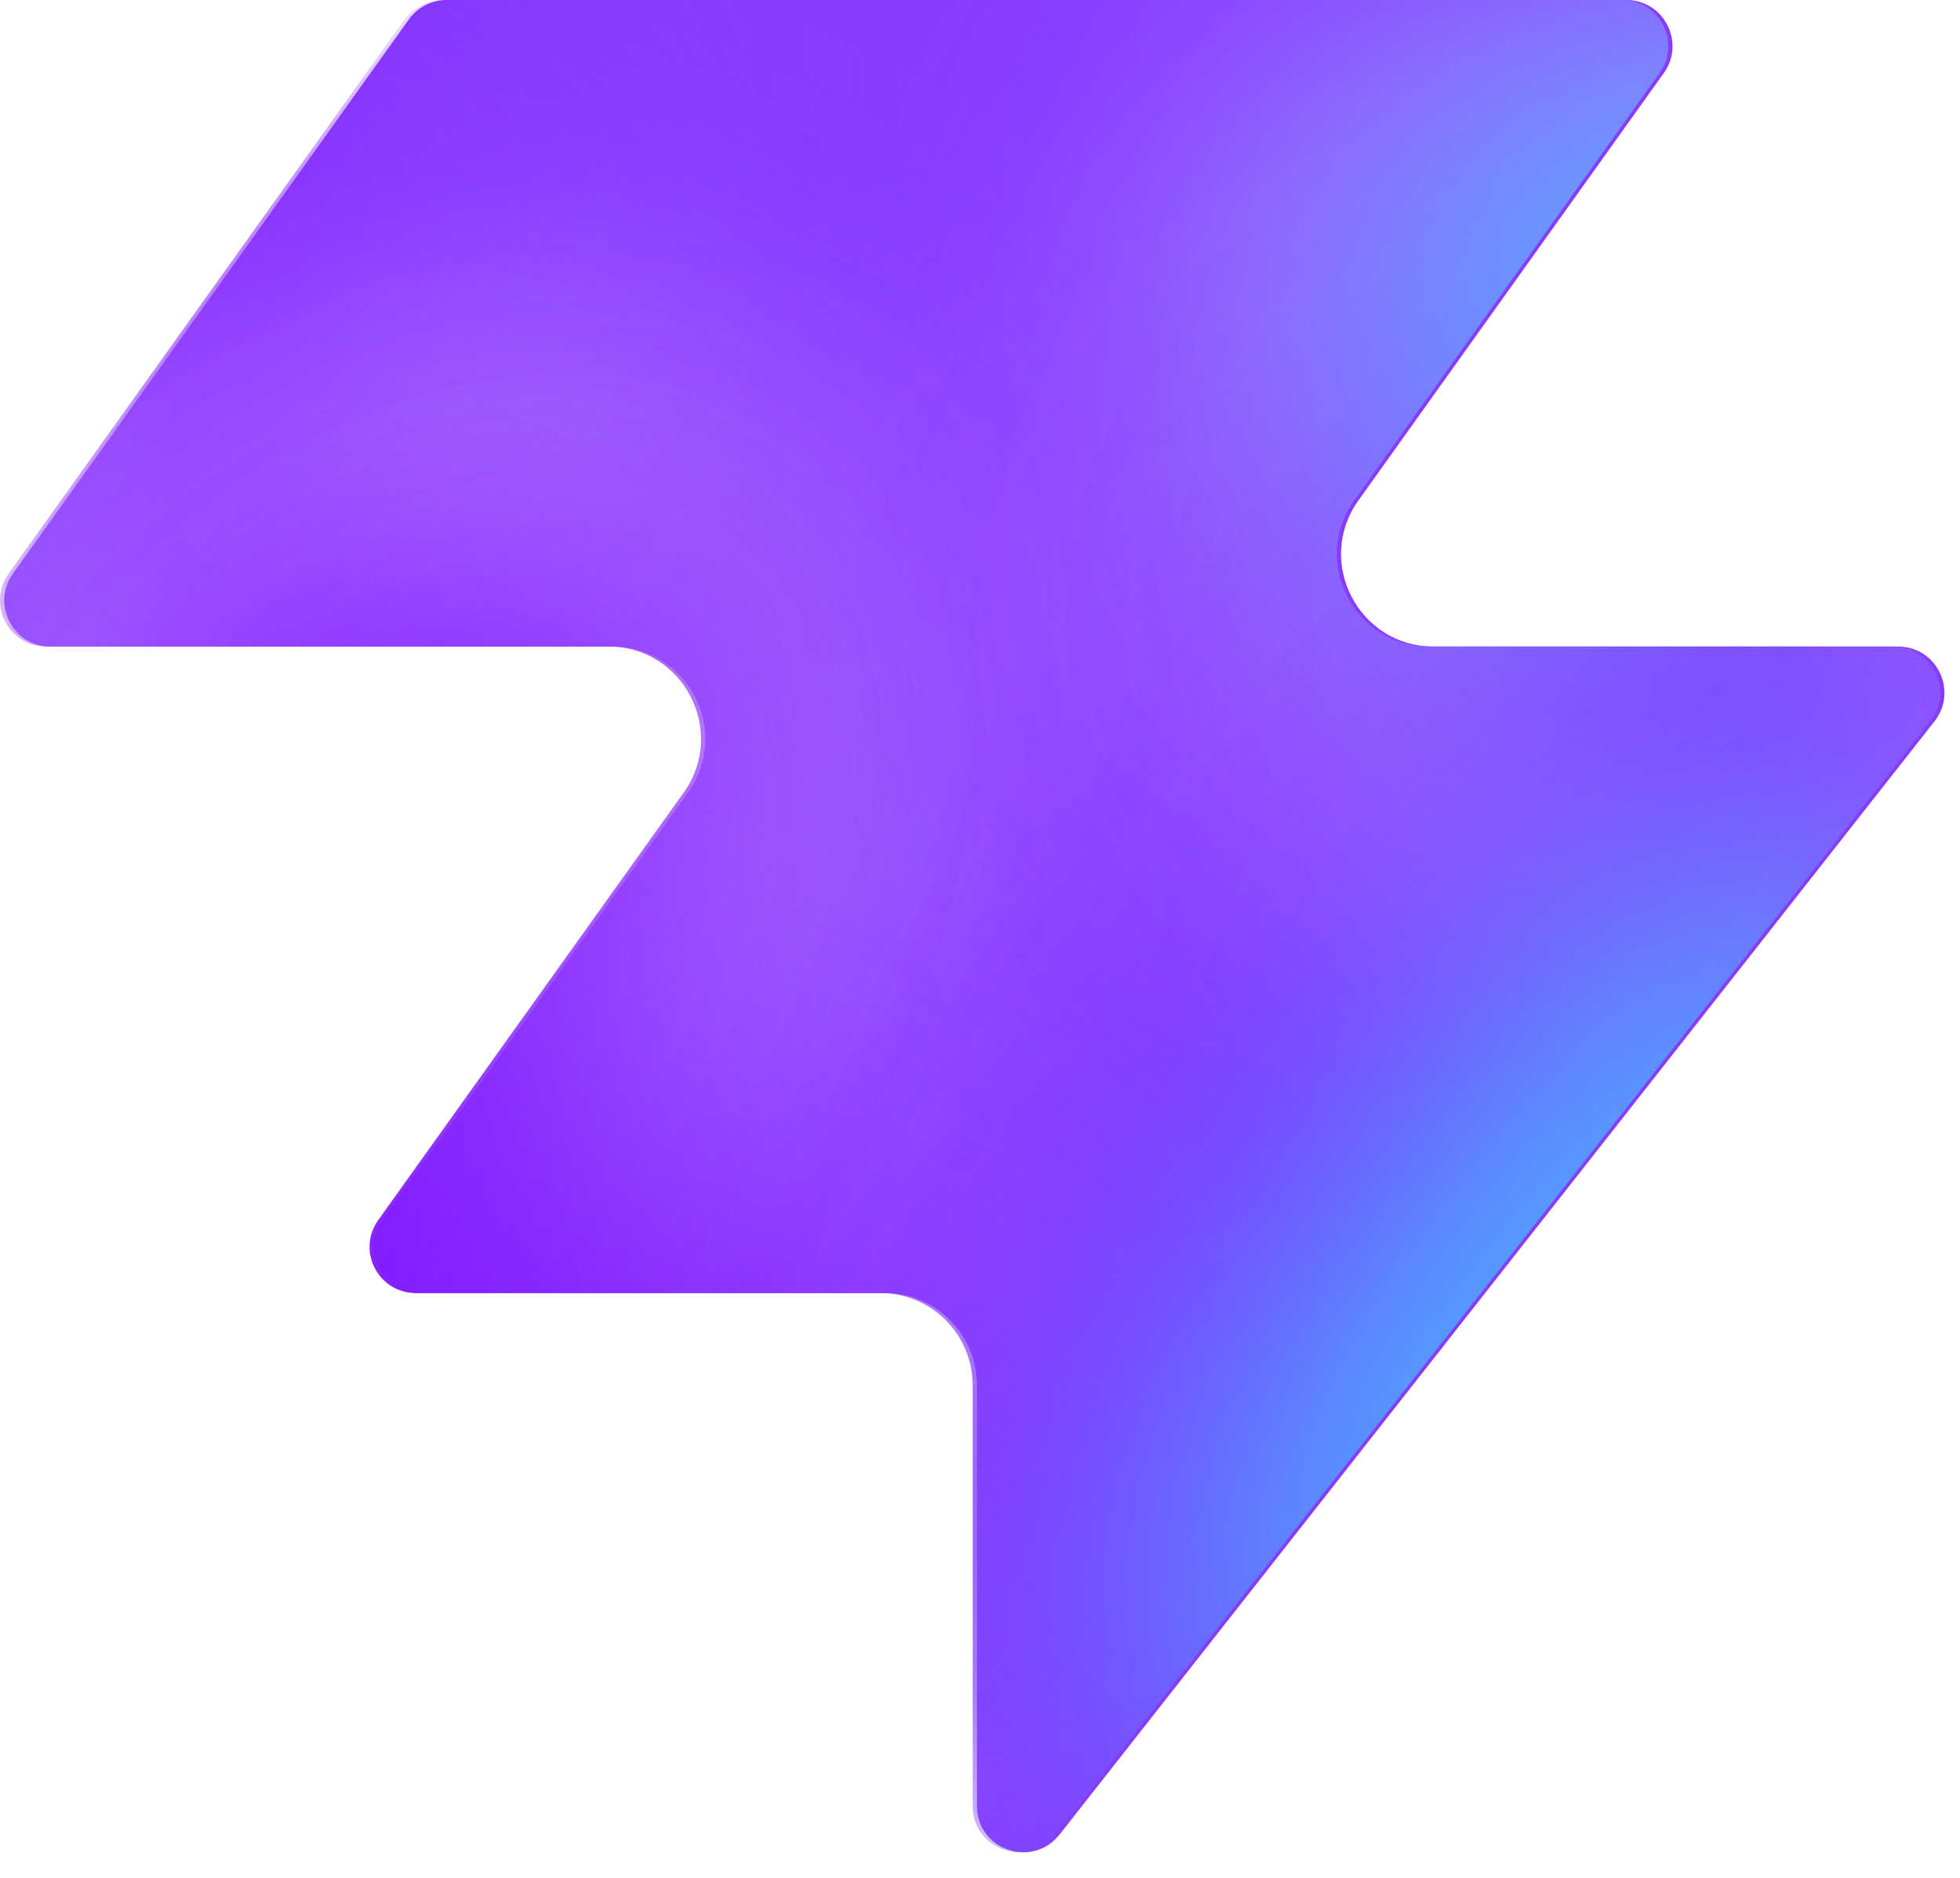
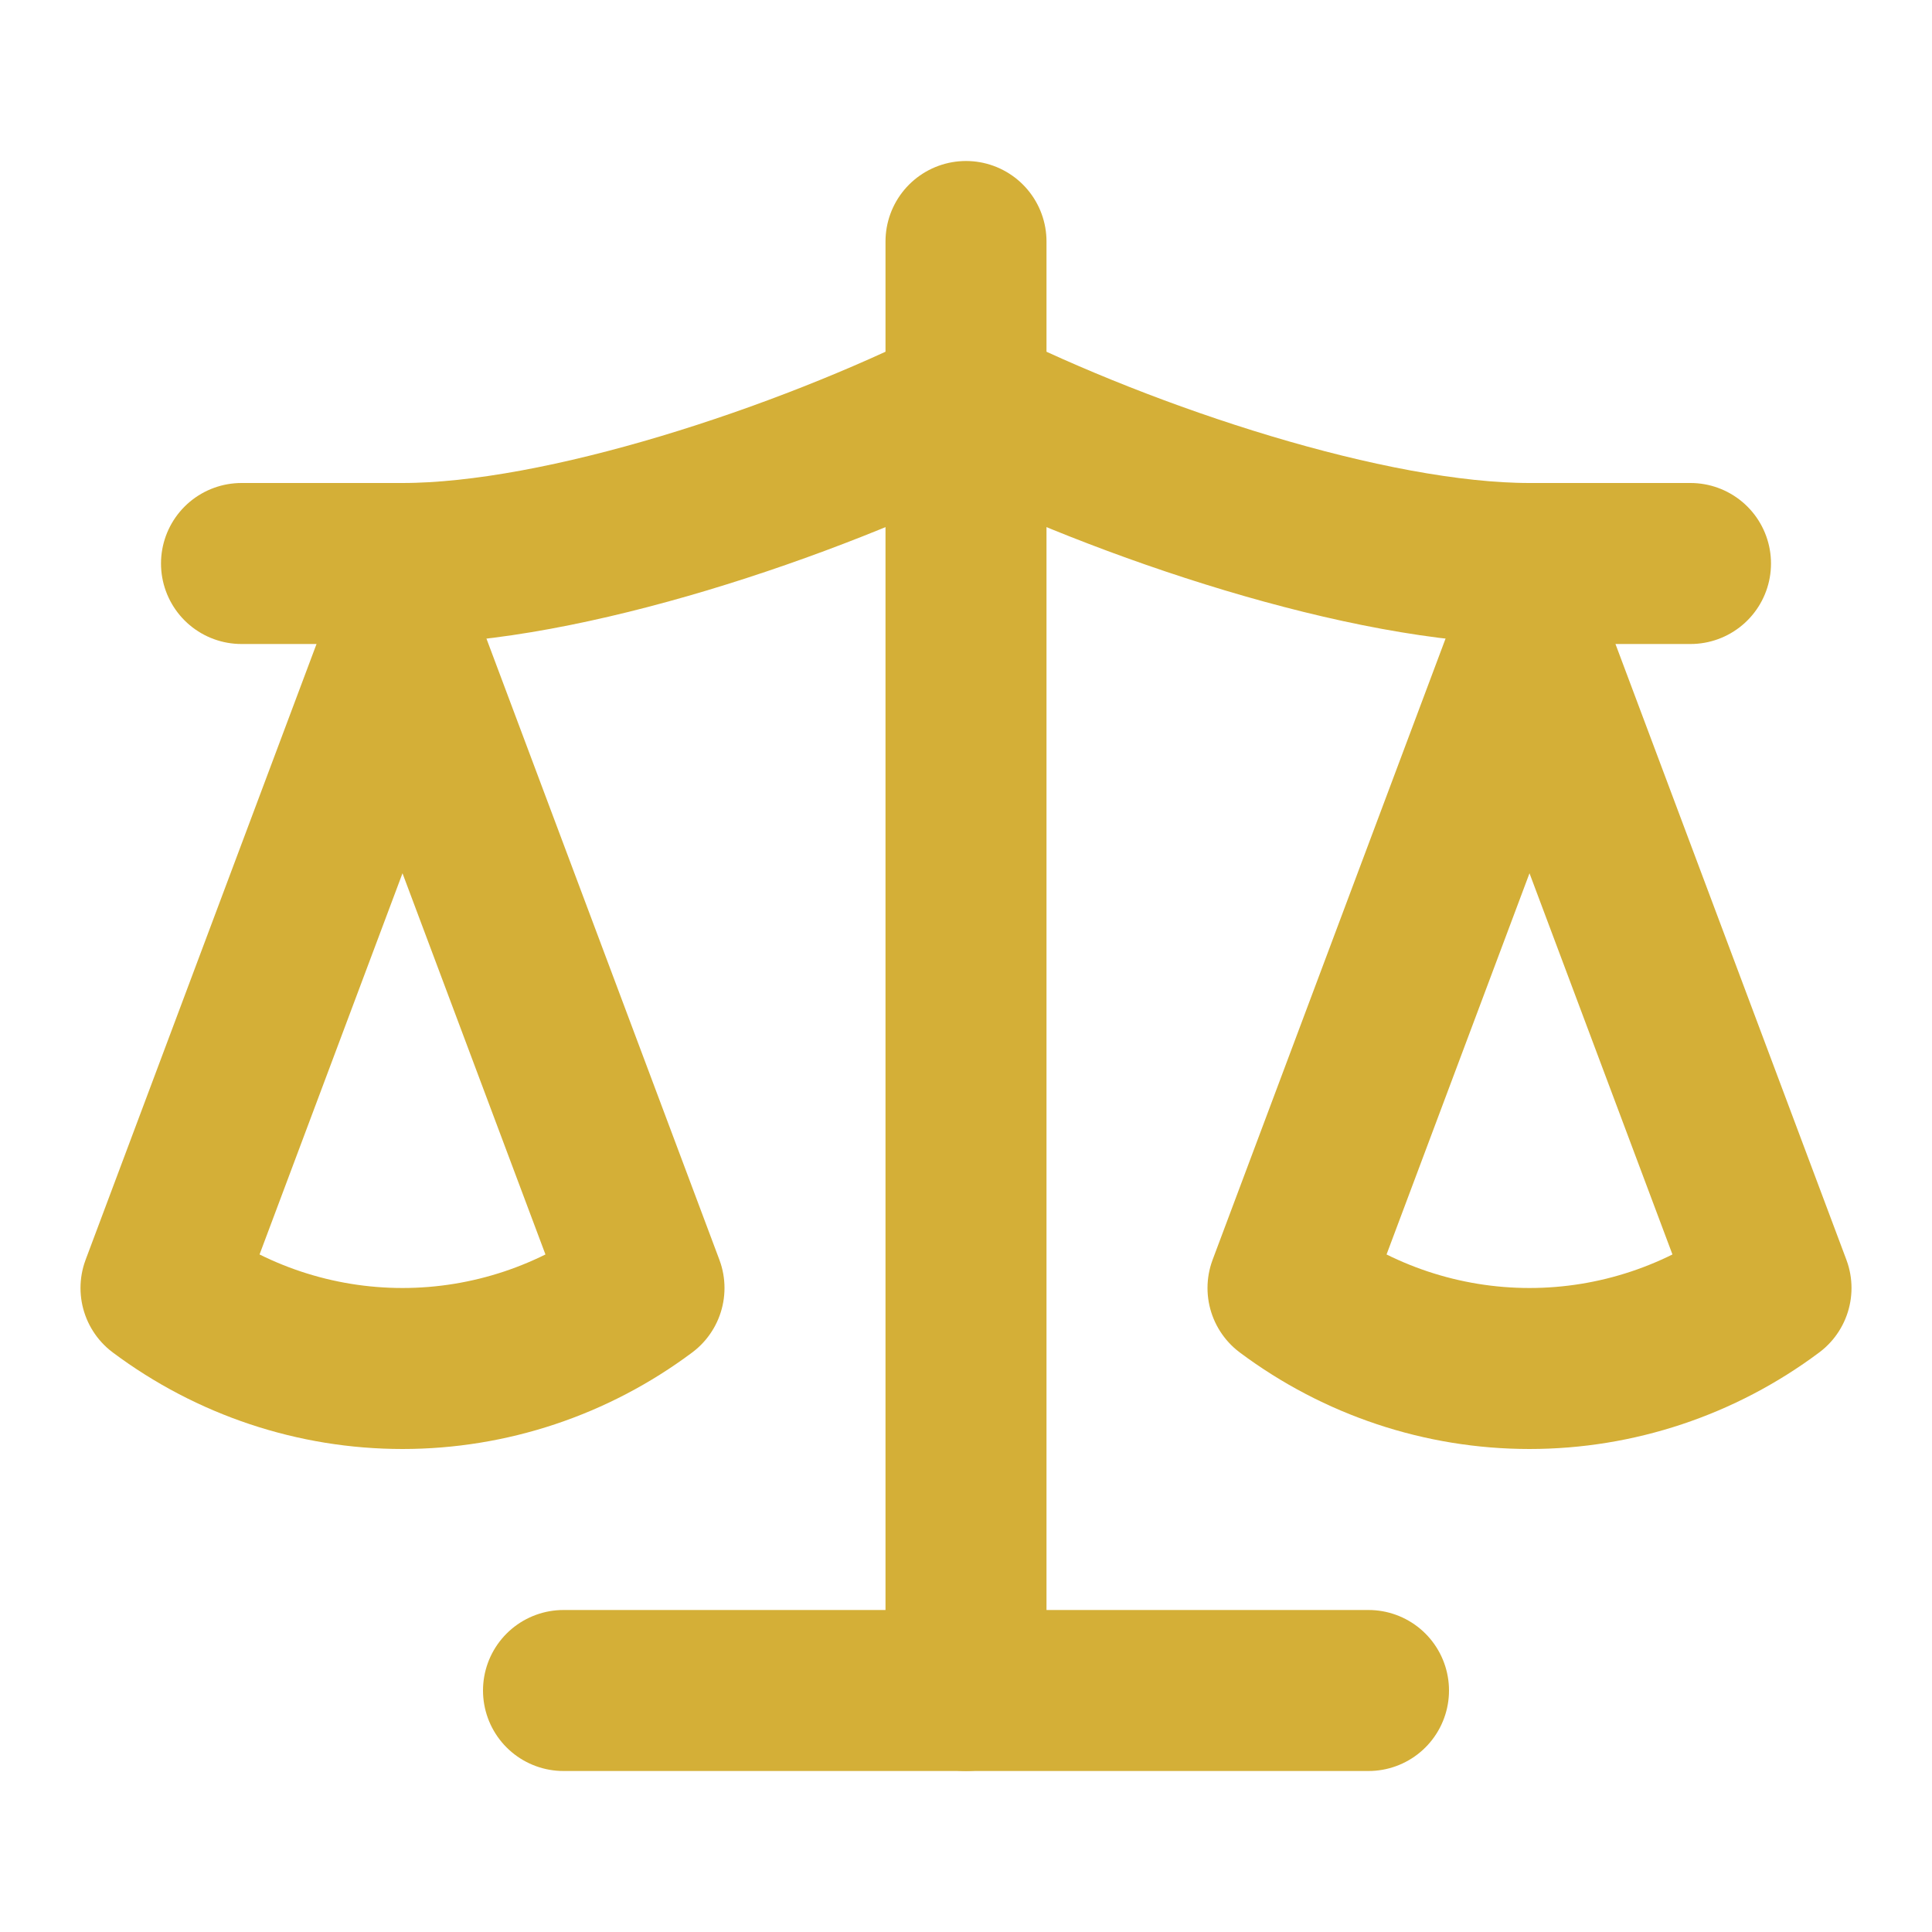
- <svg xmlns="http://www.w3.org/2000/svg" width="48" height="46" fill="none" viewBox="0 0 48 46">
-   <path fill="#863bff" d="M25.946 44.938c-.664.845-2.021.375-2.021-.698V33.937a2.26 2.26 0 0 0-2.262-2.262H10.287c-.92 0-1.456-1.04-.92-1.788l7.48-10.471c1.07-1.497 0-3.578-1.842-3.578H1.237c-.92 0-1.456-1.04-.92-1.788L10.013.474c.214-.297.556-.474.92-.474h28.894c.92 0 1.456 1.04.92 1.788l-7.48 10.471c-1.07 1.498 0 3.579 1.842 3.579h11.377c.943 0 1.473 1.088.89 1.83L25.947 44.94z" style="fill:#863bff;fill:color(display-p3 .525 .23 1);fill-opacity:1" />
-   <mask id="a" width="48" height="46" x="0" y="0" maskUnits="userSpaceOnUse" style="mask-type:alpha">
-     <path fill="#000" d="M25.842 44.938c-.664.844-2.021.375-2.021-.698V33.937a2.26 2.26 0 0 0-2.262-2.262H10.183c-.92 0-1.456-1.04-.92-1.788l7.48-10.471c1.07-1.498 0-3.579-1.842-3.579H1.133c-.92 0-1.456-1.04-.92-1.787L9.91.473c.214-.297.556-.474.92-.474h28.894c.92 0 1.456 1.04.92 1.788l-7.48 10.471c-1.07 1.498 0 3.578 1.842 3.578h11.377c.943 0 1.473 1.088.89 1.832L25.843 44.94z" style="fill:#000;fill-opacity:1" />
-   </mask>
-   <g mask="url(#a)">
-     <g filter="url(#b)">
-       <ellipse cx="5.508" cy="14.704" fill="#ede6ff" rx="5.508" ry="14.704" style="fill:#ede6ff;fill:color(display-p3 .927 .903 1);fill-opacity:1" transform="matrix(.00324 1 1 -.00324 -4.47 31.516)" />
-     </g>
-     <g filter="url(#c)">
-       <ellipse cx="10.399" cy="29.851" fill="#ede6ff" rx="10.399" ry="29.851" style="fill:#ede6ff;fill:color(display-p3 .927 .903 1);fill-opacity:1" transform="matrix(.00324 1 1 -.00324 -39.328 7.883)" />
-     </g>
-     <g filter="url(#d)">
-       <ellipse cx="5.508" cy="30.487" fill="#7e14ff" rx="5.508" ry="30.487" style="fill:#7e14ff;fill:color(display-p3 .492 .077 1);fill-opacity:1" transform="rotate(89.814 -25.913 -14.639)scale(1 -1)" />
-     </g>
-     <g filter="url(#e)">
-       <ellipse cx="5.508" cy="30.599" fill="#7e14ff" rx="5.508" ry="30.599" style="fill:#7e14ff;fill:color(display-p3 .492 .077 1);fill-opacity:1" transform="rotate(89.814 -32.644 -3.334)scale(1 -1)" />
-     </g>
-     <g filter="url(#f)">
-       <ellipse cx="5.508" cy="30.599" fill="#7e14ff" rx="5.508" ry="30.599" style="fill:#7e14ff;fill:color(display-p3 .492 .077 1);fill-opacity:1" transform="matrix(.00324 1 1 -.00324 -34.34 30.47)" />
-     </g>
-     <g filter="url(#g)">
-       <ellipse cx="14.072" cy="22.078" fill="#ede6ff" rx="14.072" ry="22.078" style="fill:#ede6ff;fill:color(display-p3 .927 .903 1);fill-opacity:1" transform="rotate(93.35 24.506 48.493)scale(-1 1)" />
-     </g>
-     <g filter="url(#h)">
-       <ellipse cx="3.47" cy="21.501" fill="#7e14ff" rx="3.47" ry="21.501" style="fill:#7e14ff;fill:color(display-p3 .492 .077 1);fill-opacity:1" transform="rotate(89.009 28.708 47.59)scale(-1 1)" />
-     </g>
-     <g filter="url(#i)">
-       <ellipse cx="3.47" cy="21.501" fill="#7e14ff" rx="3.47" ry="21.501" style="fill:#7e14ff;fill:color(display-p3 .492 .077 1);fill-opacity:1" transform="rotate(89.009 28.708 47.59)scale(-1 1)" />
-     </g>
-     <g filter="url(#j)">
-       <ellipse cx=".387" cy="8.972" fill="#7e14ff" rx="4.407" ry="29.108" style="fill:#7e14ff;fill:color(display-p3 .492 .077 1);fill-opacity:1" transform="rotate(39.51 .387 8.972)" />
-     </g>
-     <g filter="url(#k)">
-       <ellipse cx="47.523" cy="-6.092" fill="#7e14ff" rx="4.407" ry="29.108" style="fill:#7e14ff;fill:color(display-p3 .492 .077 1);fill-opacity:1" transform="rotate(37.892 47.523 -6.092)" />
-     </g>
-     <g filter="url(#l)">
-       <ellipse cx="41.412" cy="6.333" fill="#47bfff" rx="5.971" ry="9.665" style="fill:#47bfff;fill:color(display-p3 .28 .748 1);fill-opacity:1" transform="rotate(37.892 41.412 6.333)" />
-     </g>
-     <g filter="url(#m)">
-       <ellipse cx="-1.879" cy="38.332" fill="#7e14ff" rx="4.407" ry="29.108" style="fill:#7e14ff;fill:color(display-p3 .492 .077 1);fill-opacity:1" transform="rotate(37.892 -1.88 38.332)" />
-     </g>
-     <g filter="url(#n)">
-       <ellipse cx="-1.879" cy="38.332" fill="#7e14ff" rx="4.407" ry="29.108" style="fill:#7e14ff;fill:color(display-p3 .492 .077 1);fill-opacity:1" transform="rotate(37.892 -1.88 38.332)" />
-     </g>
-     <g filter="url(#o)">
-       <ellipse cx="35.651" cy="29.907" fill="#7e14ff" rx="4.407" ry="29.108" style="fill:#7e14ff;fill:color(display-p3 .492 .077 1);fill-opacity:1" transform="rotate(37.892 35.651 29.907)" />
-     </g>
-     <g filter="url(#p)">
-       <ellipse cx="38.418" cy="32.4" fill="#47bfff" rx="5.971" ry="15.297" style="fill:#47bfff;fill:color(display-p3 .28 .748 1);fill-opacity:1" transform="rotate(37.892 38.418 32.4)" />
-     </g>
-   </g>
-   <defs>
-     <filter id="b" width="60.045" height="41.654" x="-19.77" y="16.149" color-interpolation-filters="sRGB" filterUnits="userSpaceOnUse">
-       <feFlood flood-opacity="0" result="BackgroundImageFix" />
-       <feBlend in="SourceGraphic" in2="BackgroundImageFix" result="shape" />
-       <feGaussianBlur result="effect1_foregroundBlur_2002_17158" stdDeviation="7.659" />
-     </filter>
-     <filter id="c" width="90.34" height="51.437" x="-54.613" y="-7.533" color-interpolation-filters="sRGB" filterUnits="userSpaceOnUse">
-       <feFlood flood-opacity="0" result="BackgroundImageFix" />
-       <feBlend in="SourceGraphic" in2="BackgroundImageFix" result="shape" />
-       <feGaussianBlur result="effect1_foregroundBlur_2002_17158" stdDeviation="7.659" />
-     </filter>
-     <filter id="d" width="79.355" height="29.4" x="-49.64" y="2.03" color-interpolation-filters="sRGB" filterUnits="userSpaceOnUse">
-       <feFlood flood-opacity="0" result="BackgroundImageFix" />
-       <feBlend in="SourceGraphic" in2="BackgroundImageFix" result="shape" />
-       <feGaussianBlur result="effect1_foregroundBlur_2002_17158" stdDeviation="4.596" />
-     </filter>
-     <filter id="e" width="79.579" height="29.4" x="-45.045" y="20.029" color-interpolation-filters="sRGB" filterUnits="userSpaceOnUse">
-       <feFlood flood-opacity="0" result="BackgroundImageFix" />
-       <feBlend in="SourceGraphic" in2="BackgroundImageFix" result="shape" />
-       <feGaussianBlur result="effect1_foregroundBlur_2002_17158" stdDeviation="4.596" />
-     </filter>
-     <filter id="f" width="79.579" height="29.4" x="-43.513" y="21.178" color-interpolation-filters="sRGB" filterUnits="userSpaceOnUse">
-       <feFlood flood-opacity="0" result="BackgroundImageFix" />
-       <feBlend in="SourceGraphic" in2="BackgroundImageFix" result="shape" />
-       <feGaussianBlur result="effect1_foregroundBlur_2002_17158" stdDeviation="4.596" />
-     </filter>
-     <filter id="g" width="74.749" height="58.852" x="15.756" y="-17.901" color-interpolation-filters="sRGB" filterUnits="userSpaceOnUse">
-       <feFlood flood-opacity="0" result="BackgroundImageFix" />
-       <feBlend in="SourceGraphic" in2="BackgroundImageFix" result="shape" />
-       <feGaussianBlur result="effect1_foregroundBlur_2002_17158" stdDeviation="7.659" />
-     </filter>
-     <filter id="h" width="61.377" height="25.362" x="23.548" y="2.284" color-interpolation-filters="sRGB" filterUnits="userSpaceOnUse">
-       <feFlood flood-opacity="0" result="BackgroundImageFix" />
-       <feBlend in="SourceGraphic" in2="BackgroundImageFix" result="shape" />
-       <feGaussianBlur result="effect1_foregroundBlur_2002_17158" stdDeviation="4.596" />
-     </filter>
-     <filter id="i" width="61.377" height="25.362" x="23.548" y="2.284" color-interpolation-filters="sRGB" filterUnits="userSpaceOnUse">
-       <feFlood flood-opacity="0" result="BackgroundImageFix" />
-       <feBlend in="SourceGraphic" in2="BackgroundImageFix" result="shape" />
-       <feGaussianBlur result="effect1_foregroundBlur_2002_17158" stdDeviation="4.596" />
-     </filter>
-     <filter id="j" width="56.045" height="63.649" x="-27.636" y="-22.853" color-interpolation-filters="sRGB" filterUnits="userSpaceOnUse">
-       <feFlood flood-opacity="0" result="BackgroundImageFix" />
-       <feBlend in="SourceGraphic" in2="BackgroundImageFix" result="shape" />
-       <feGaussianBlur result="effect1_foregroundBlur_2002_17158" stdDeviation="4.596" />
-     </filter>
-     <filter id="k" width="54.814" height="64.646" x="20.116" y="-38.415" color-interpolation-filters="sRGB" filterUnits="userSpaceOnUse">
-       <feFlood flood-opacity="0" result="BackgroundImageFix" />
-       <feBlend in="SourceGraphic" in2="BackgroundImageFix" result="shape" />
-       <feGaussianBlur result="effect1_foregroundBlur_2002_17158" stdDeviation="4.596" />
-     </filter>
-     <filter id="l" width="33.541" height="35.313" x="24.641" y="-11.323" color-interpolation-filters="sRGB" filterUnits="userSpaceOnUse">
-       <feFlood flood-opacity="0" result="BackgroundImageFix" />
-       <feBlend in="SourceGraphic" in2="BackgroundImageFix" result="shape" />
-       <feGaussianBlur result="effect1_foregroundBlur_2002_17158" stdDeviation="4.596" />
-     </filter>
-     <filter id="m" width="54.814" height="64.646" x="-29.286" y="6.009" color-interpolation-filters="sRGB" filterUnits="userSpaceOnUse">
-       <feFlood flood-opacity="0" result="BackgroundImageFix" />
-       <feBlend in="SourceGraphic" in2="BackgroundImageFix" result="shape" />
-       <feGaussianBlur result="effect1_foregroundBlur_2002_17158" stdDeviation="4.596" />
-     </filter>
-     <filter id="n" width="54.814" height="64.646" x="-29.286" y="6.009" color-interpolation-filters="sRGB" filterUnits="userSpaceOnUse">
-       <feFlood flood-opacity="0" result="BackgroundImageFix" />
-       <feBlend in="SourceGraphic" in2="BackgroundImageFix" result="shape" />
-       <feGaussianBlur result="effect1_foregroundBlur_2002_17158" stdDeviation="4.596" />
-     </filter>
-     <filter id="o" width="54.814" height="64.646" x="8.244" y="-2.416" color-interpolation-filters="sRGB" filterUnits="userSpaceOnUse">
-       <feFlood flood-opacity="0" result="BackgroundImageFix" />
-       <feBlend in="SourceGraphic" in2="BackgroundImageFix" result="shape" />
-       <feGaussianBlur result="effect1_foregroundBlur_2002_17158" stdDeviation="4.596" />
-     </filter>
-     <filter id="p" width="39.409" height="43.623" x="18.713" y="10.588" color-interpolation-filters="sRGB" filterUnits="userSpaceOnUse">
-       <feFlood flood-opacity="0" result="BackgroundImageFix" />
-       <feBlend in="SourceGraphic" in2="BackgroundImageFix" result="shape" />
-       <feGaussianBlur result="effect1_foregroundBlur_2002_17158" stdDeviation="4.596" />
-     </filter>
-   </defs>
+ <svg xmlns="http://www.w3.org/2000/svg" viewBox="0 0 24 24" fill="none" stroke="#D4AF37" stroke-width="2" stroke-linecap="round" stroke-linejoin="round">
+   <path d="m16 16 3-8 3 8c-.87.65-1.92 1-3 1s-2.13-.35-3-1Z" />
+   <path d="m2 16 3-8 3 8c-.87.65-1.92 1-3 1s-2.13-.35-3-1Z" />
+   <path d="M7 21h10" />
+   <path d="M12 3v18" />
+   <path d="M3 7h2c2 0 5-1 7-2 2 1 5 2 7 2h2" />
</svg>
